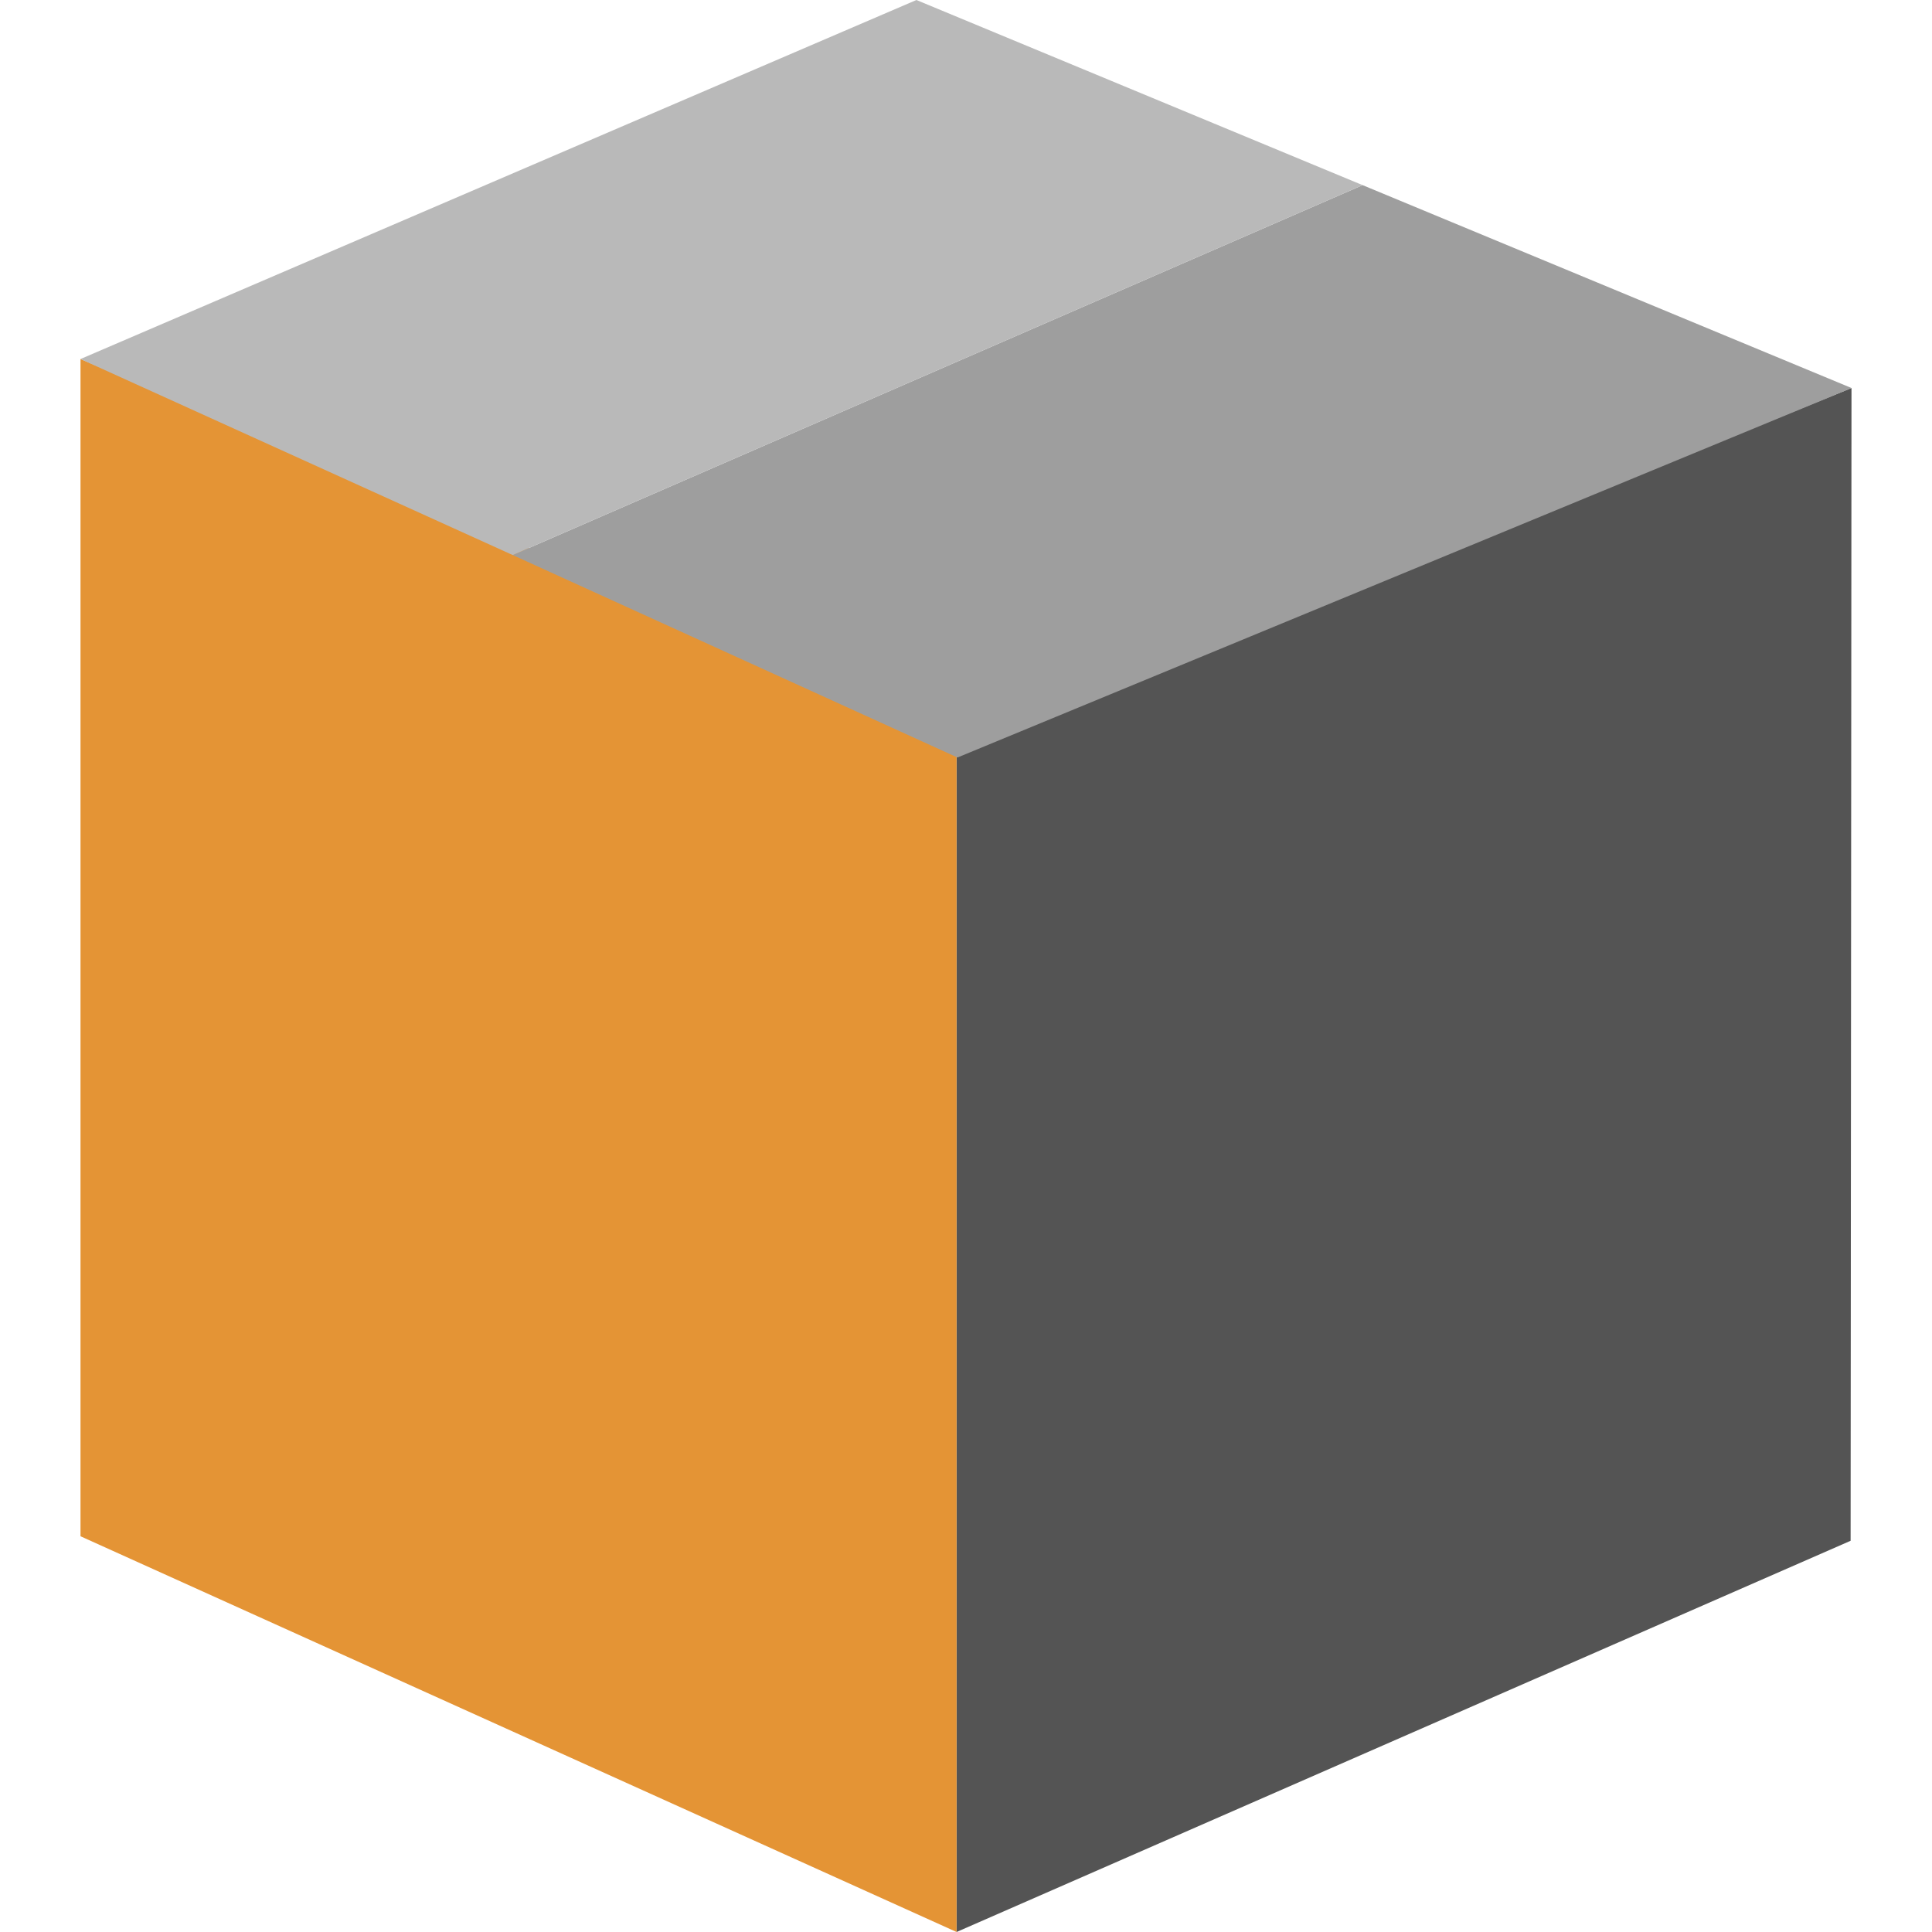
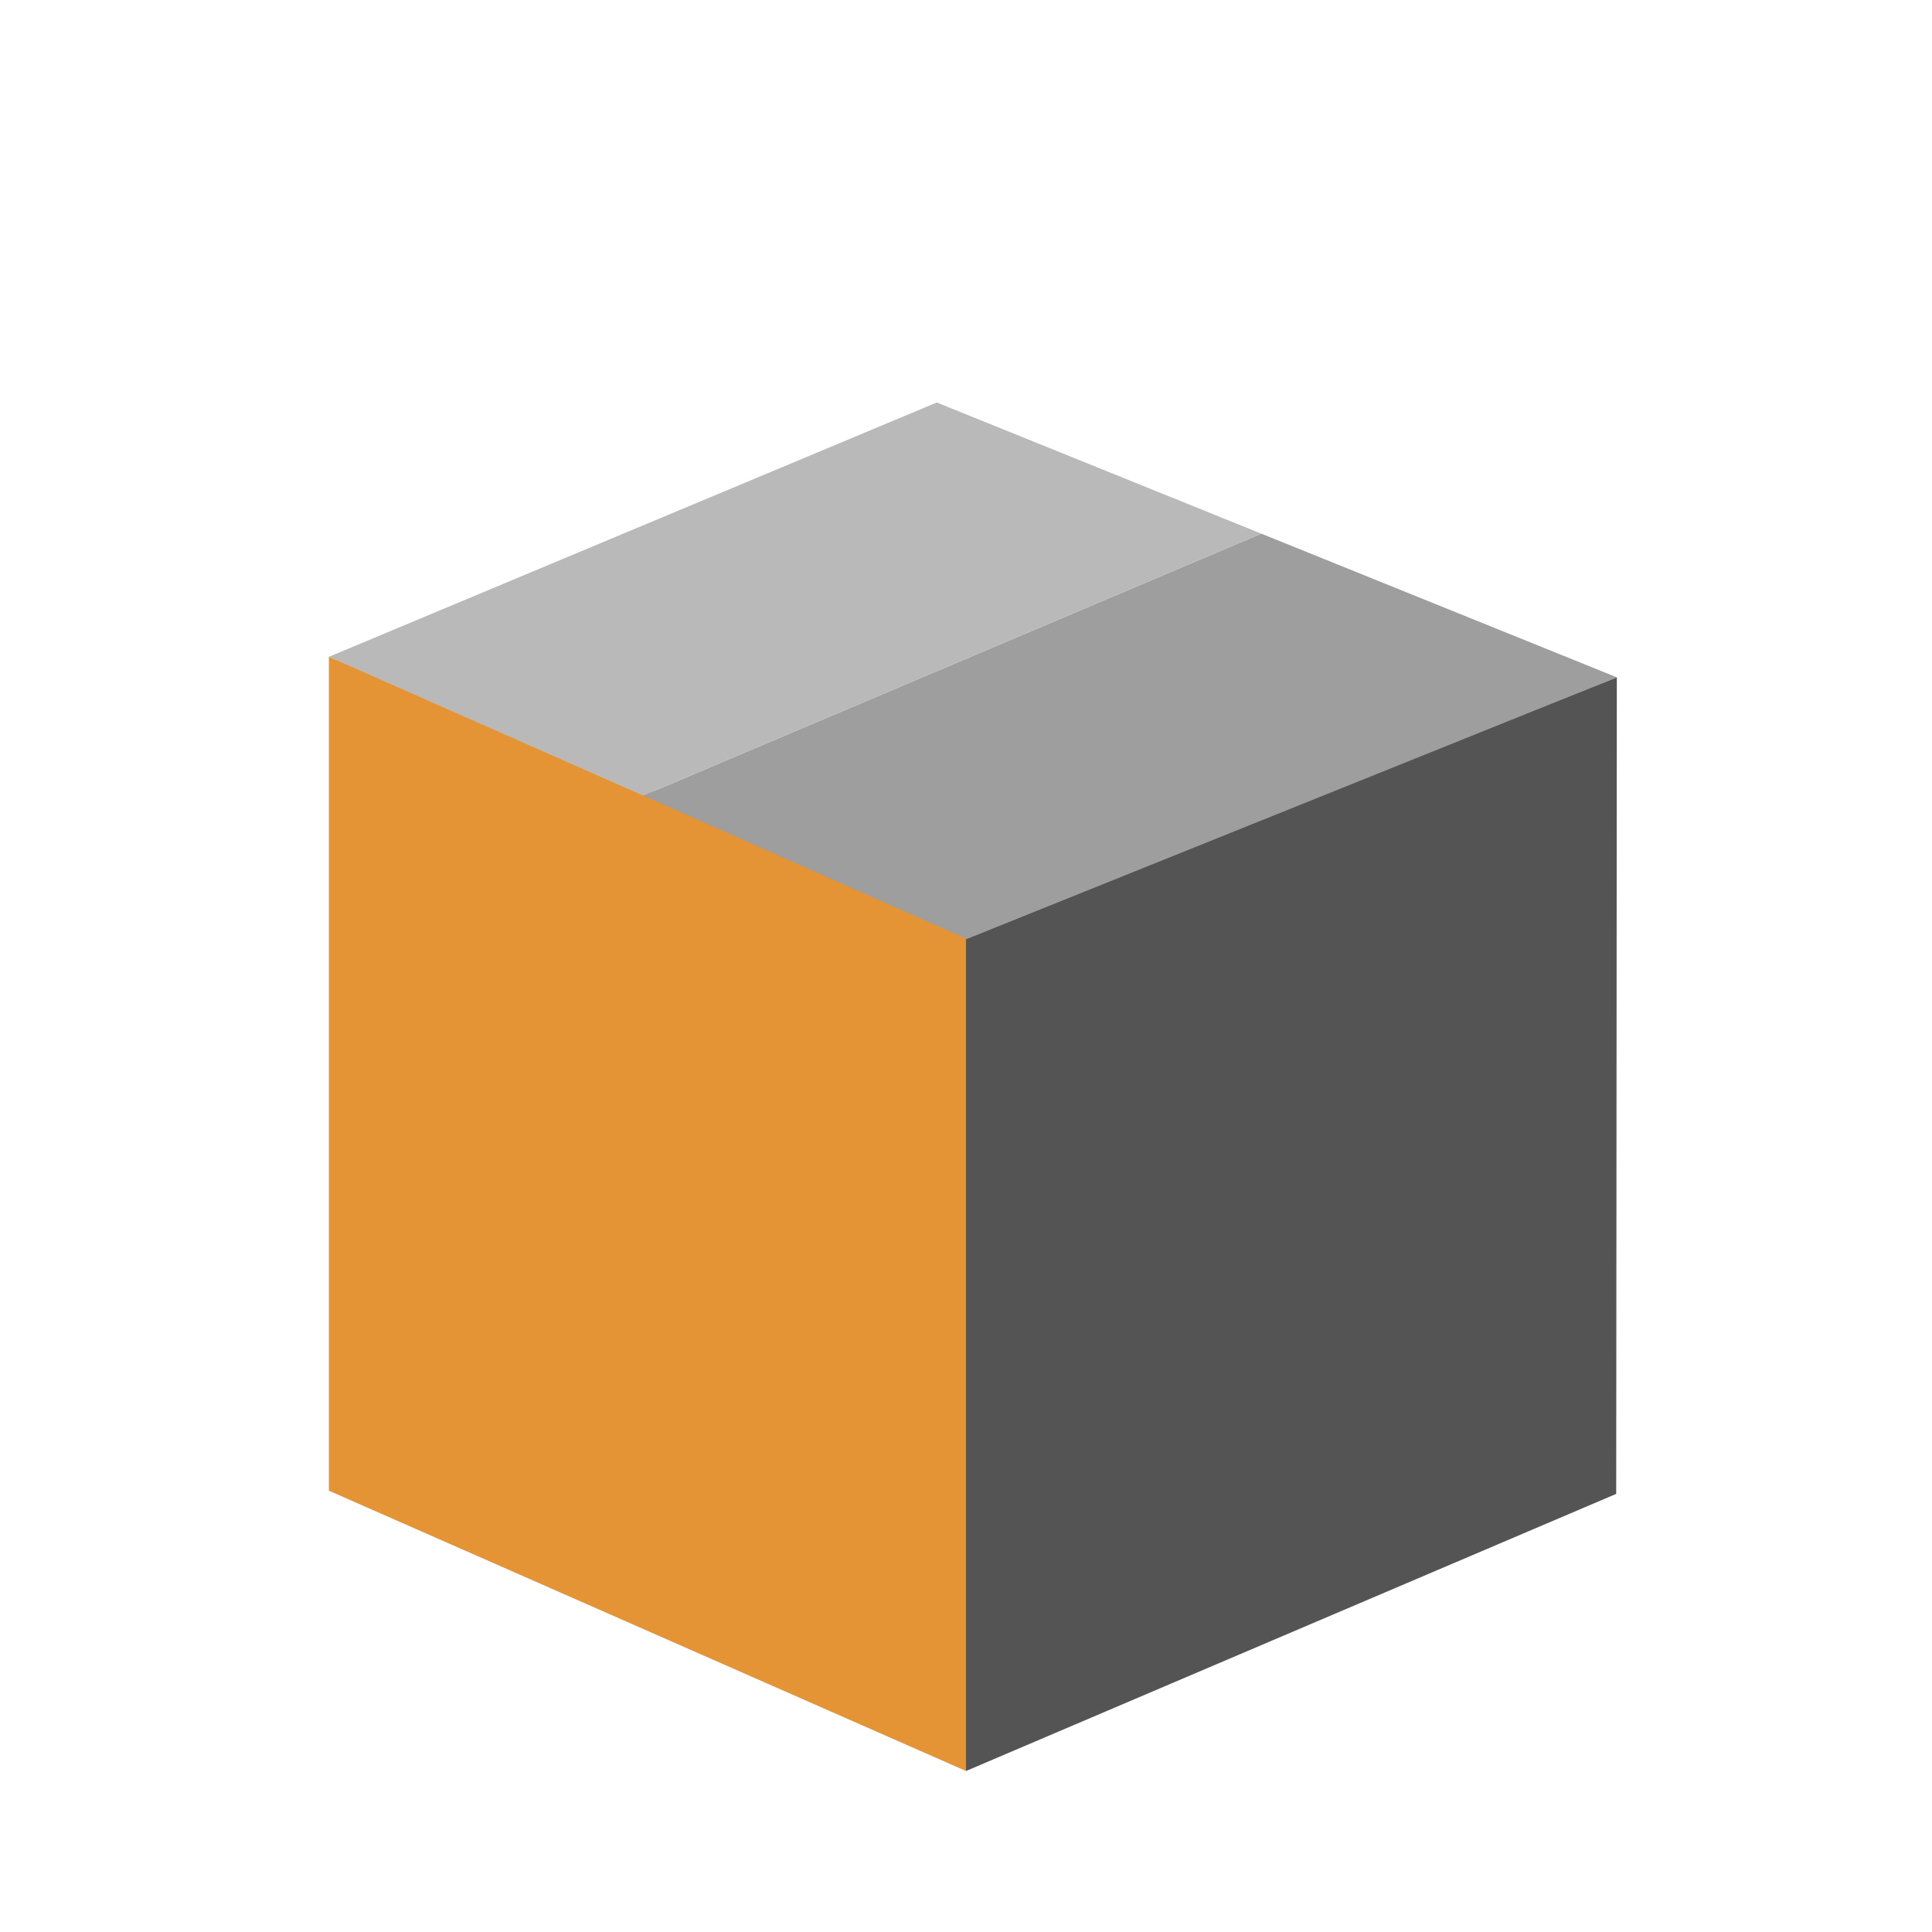
<svg xmlns="http://www.w3.org/2000/svg" id="Слой_1" data-name="Слой 1" viewBox="0 0 24 24" version="1.1">
  <defs id="defs27736">
    <style id="style27734">.cls-1{fill:#545454;}.cls-2{fill:#e49435;}.cls-3{fill:#9e9e9e;}.cls-4{fill:#b9b9b9;}</style>
  </defs>
-   <polygon class="cls-1" points="12.883,10.331 24,5.82 23.989,20.14 12.883,25 " id="polygon27740" transform="translate(-1,-1)" />
-   <polygon class="cls-2" points="12.883,10.05 2,5.46 2,20.084 12.883,25 " id="polygon27742" transform="translate(-1,-1)" />
-   <polygon class="cls-3" points="12.894,10.41 23.761,5.92 24,5.82 17.927,3.3 7.369,7.895 " id="polygon27744" transform="translate(-1,-1)" />
-   <polygon class="cls-4" points="12.384,1 2,5.46 7.369,7.895 17.927,3.3 " id="polygon27746" transform="translate(-1,-1)" />
+   <polygon class="cls-1" points="24,5.82 23.989,20.14 12.883,25 12.883,10.331 " id="polygon27740" transform="matrix(0.7272727,0,0,0.7083333,2.630545,4.291667)" style="stroke-width:1.393" />
+   <polygon class="cls-2" points="2,5.46 2,20.084 12.883,25 12.883,10.05 " id="polygon27742" transform="matrix(0.7272727,0,0,0.7083333,2.630545,4.291667)" style="stroke-width:1.393" />
+   <polygon class="cls-3" points="12.894,10.41 23.761,5.92 24,5.82 17.927,3.3 7.369,7.895 " id="polygon27744" transform="matrix(0.7272727,0,0,0.7083333,2.630545,4.291667)" style="stroke-width:1.393" />
+   <polygon class="cls-4" points="2,5.46 7.369,7.895 17.927,3.3 12.384,1 " id="polygon27746" transform="matrix(0.7272727,0,0,0.7083333,2.630545,4.291667)" style="stroke-width:1.393" />
</svg>
